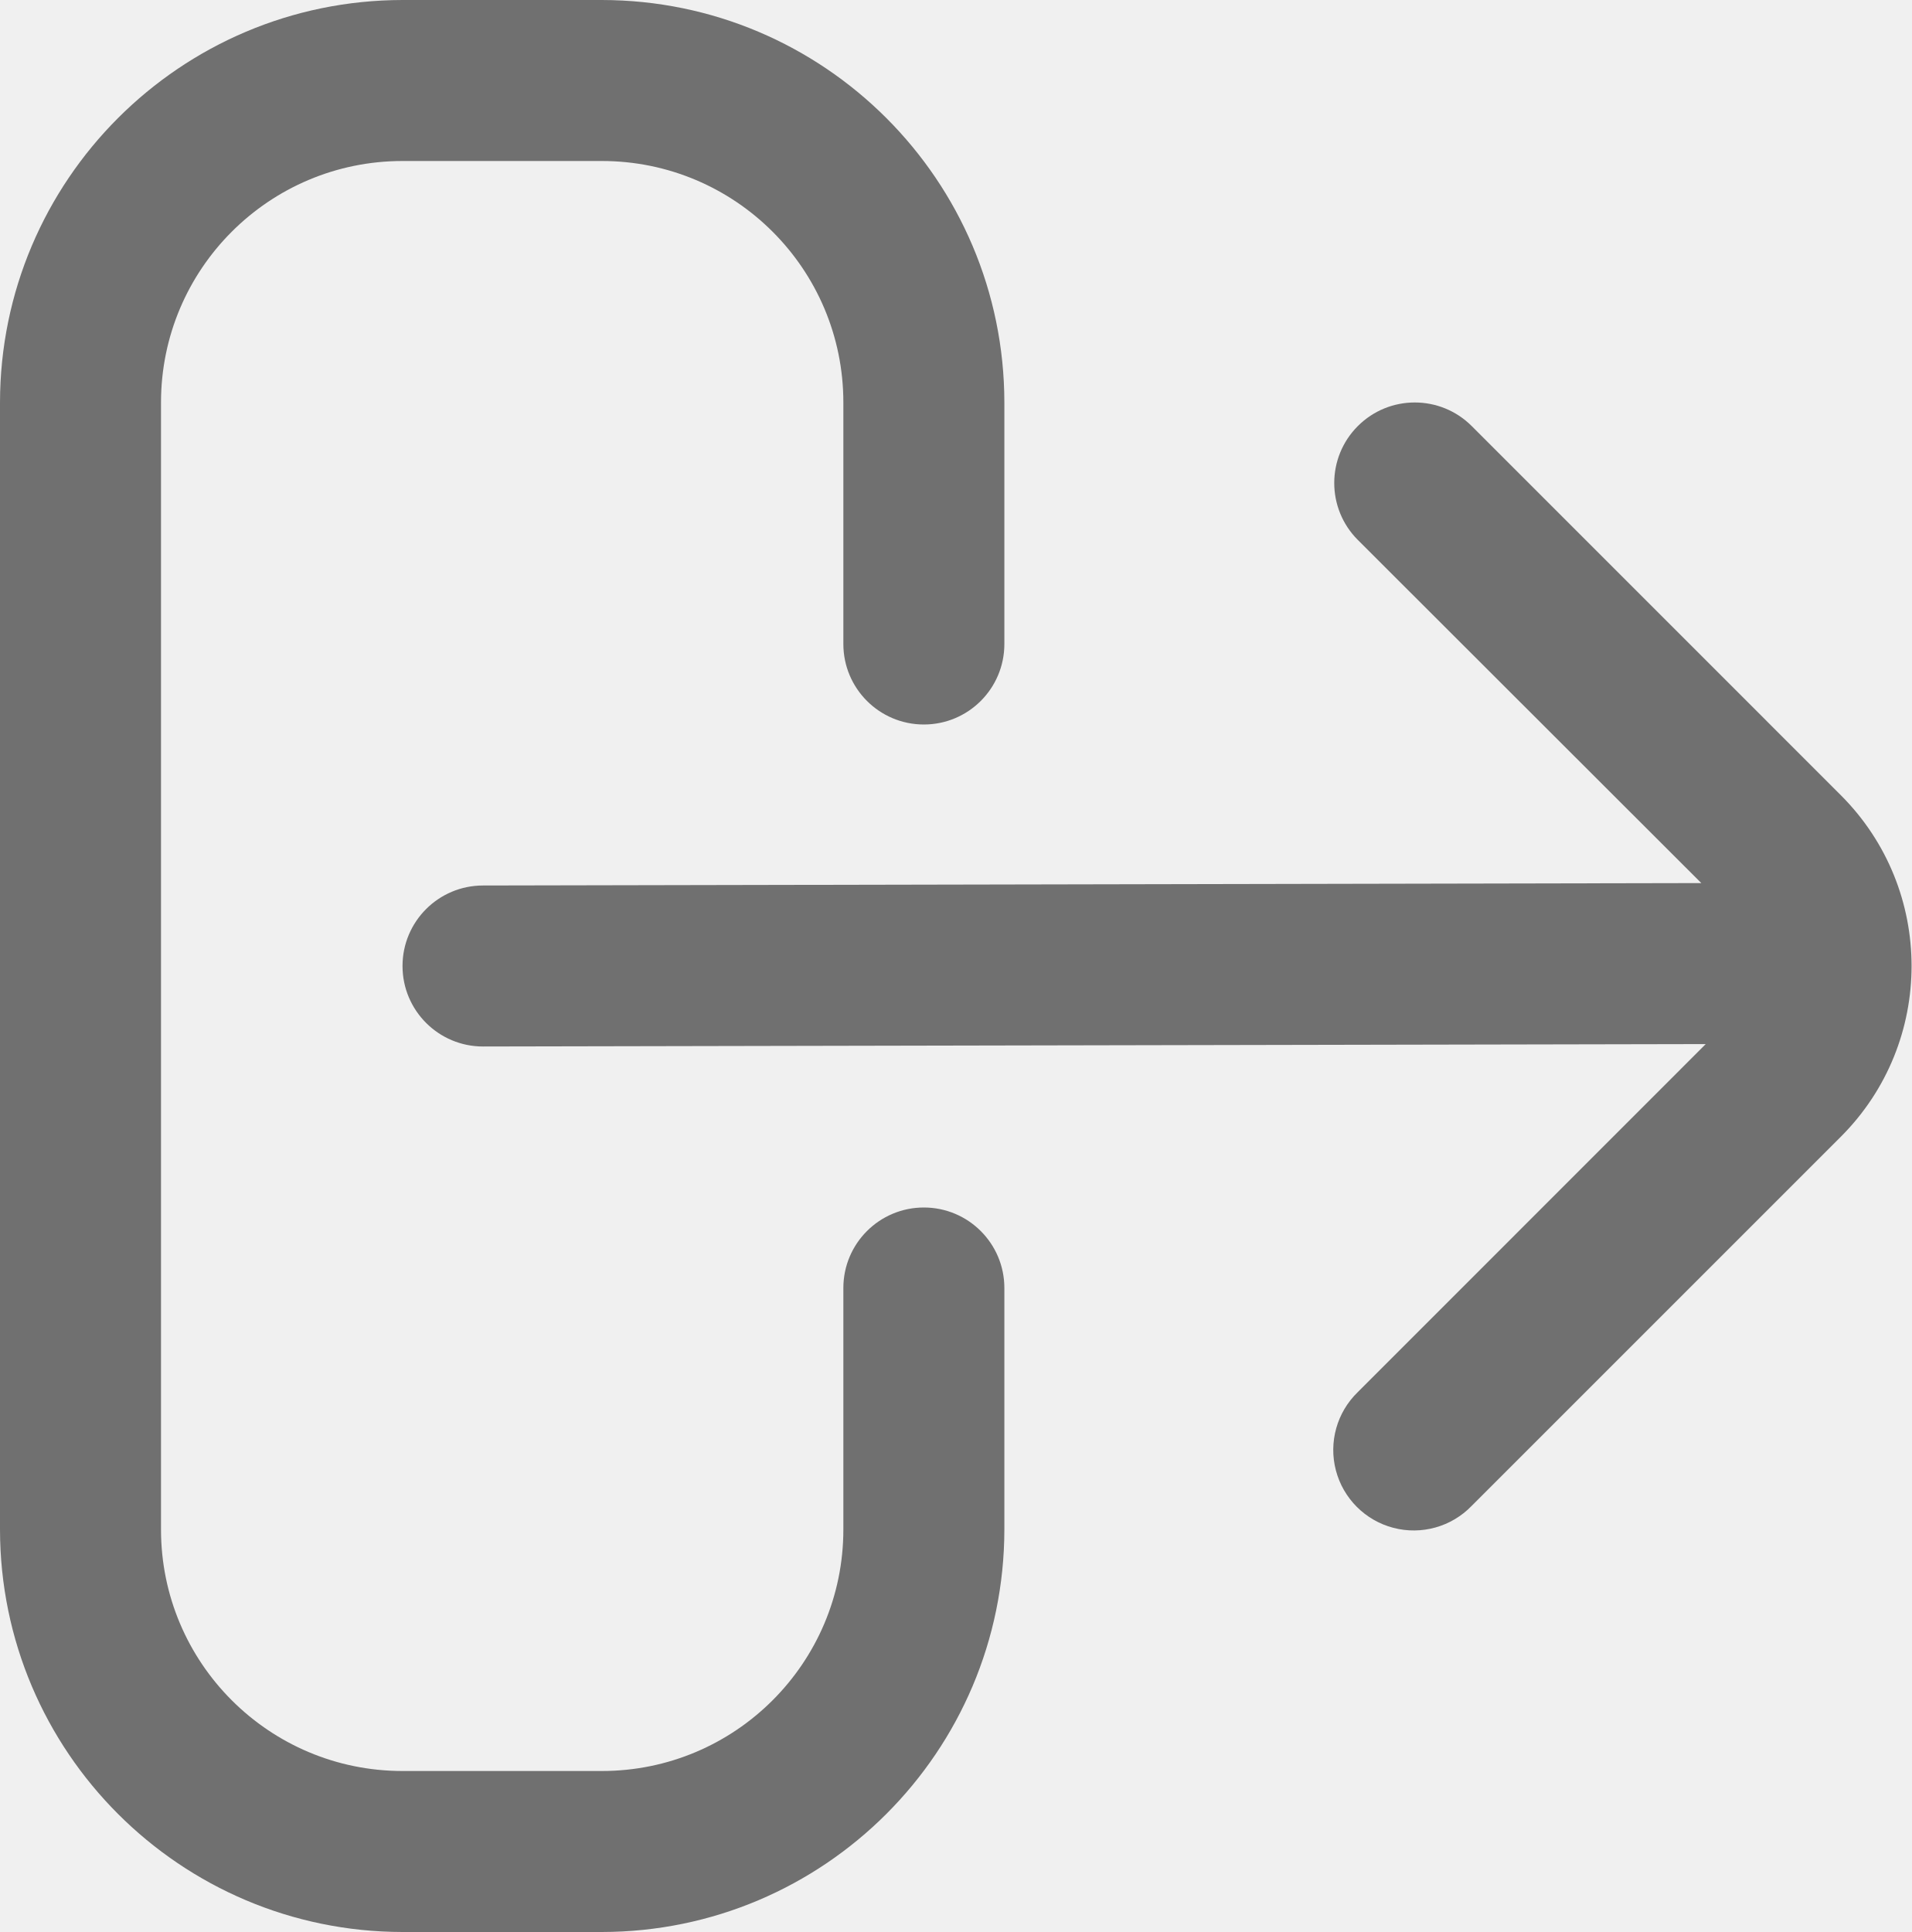
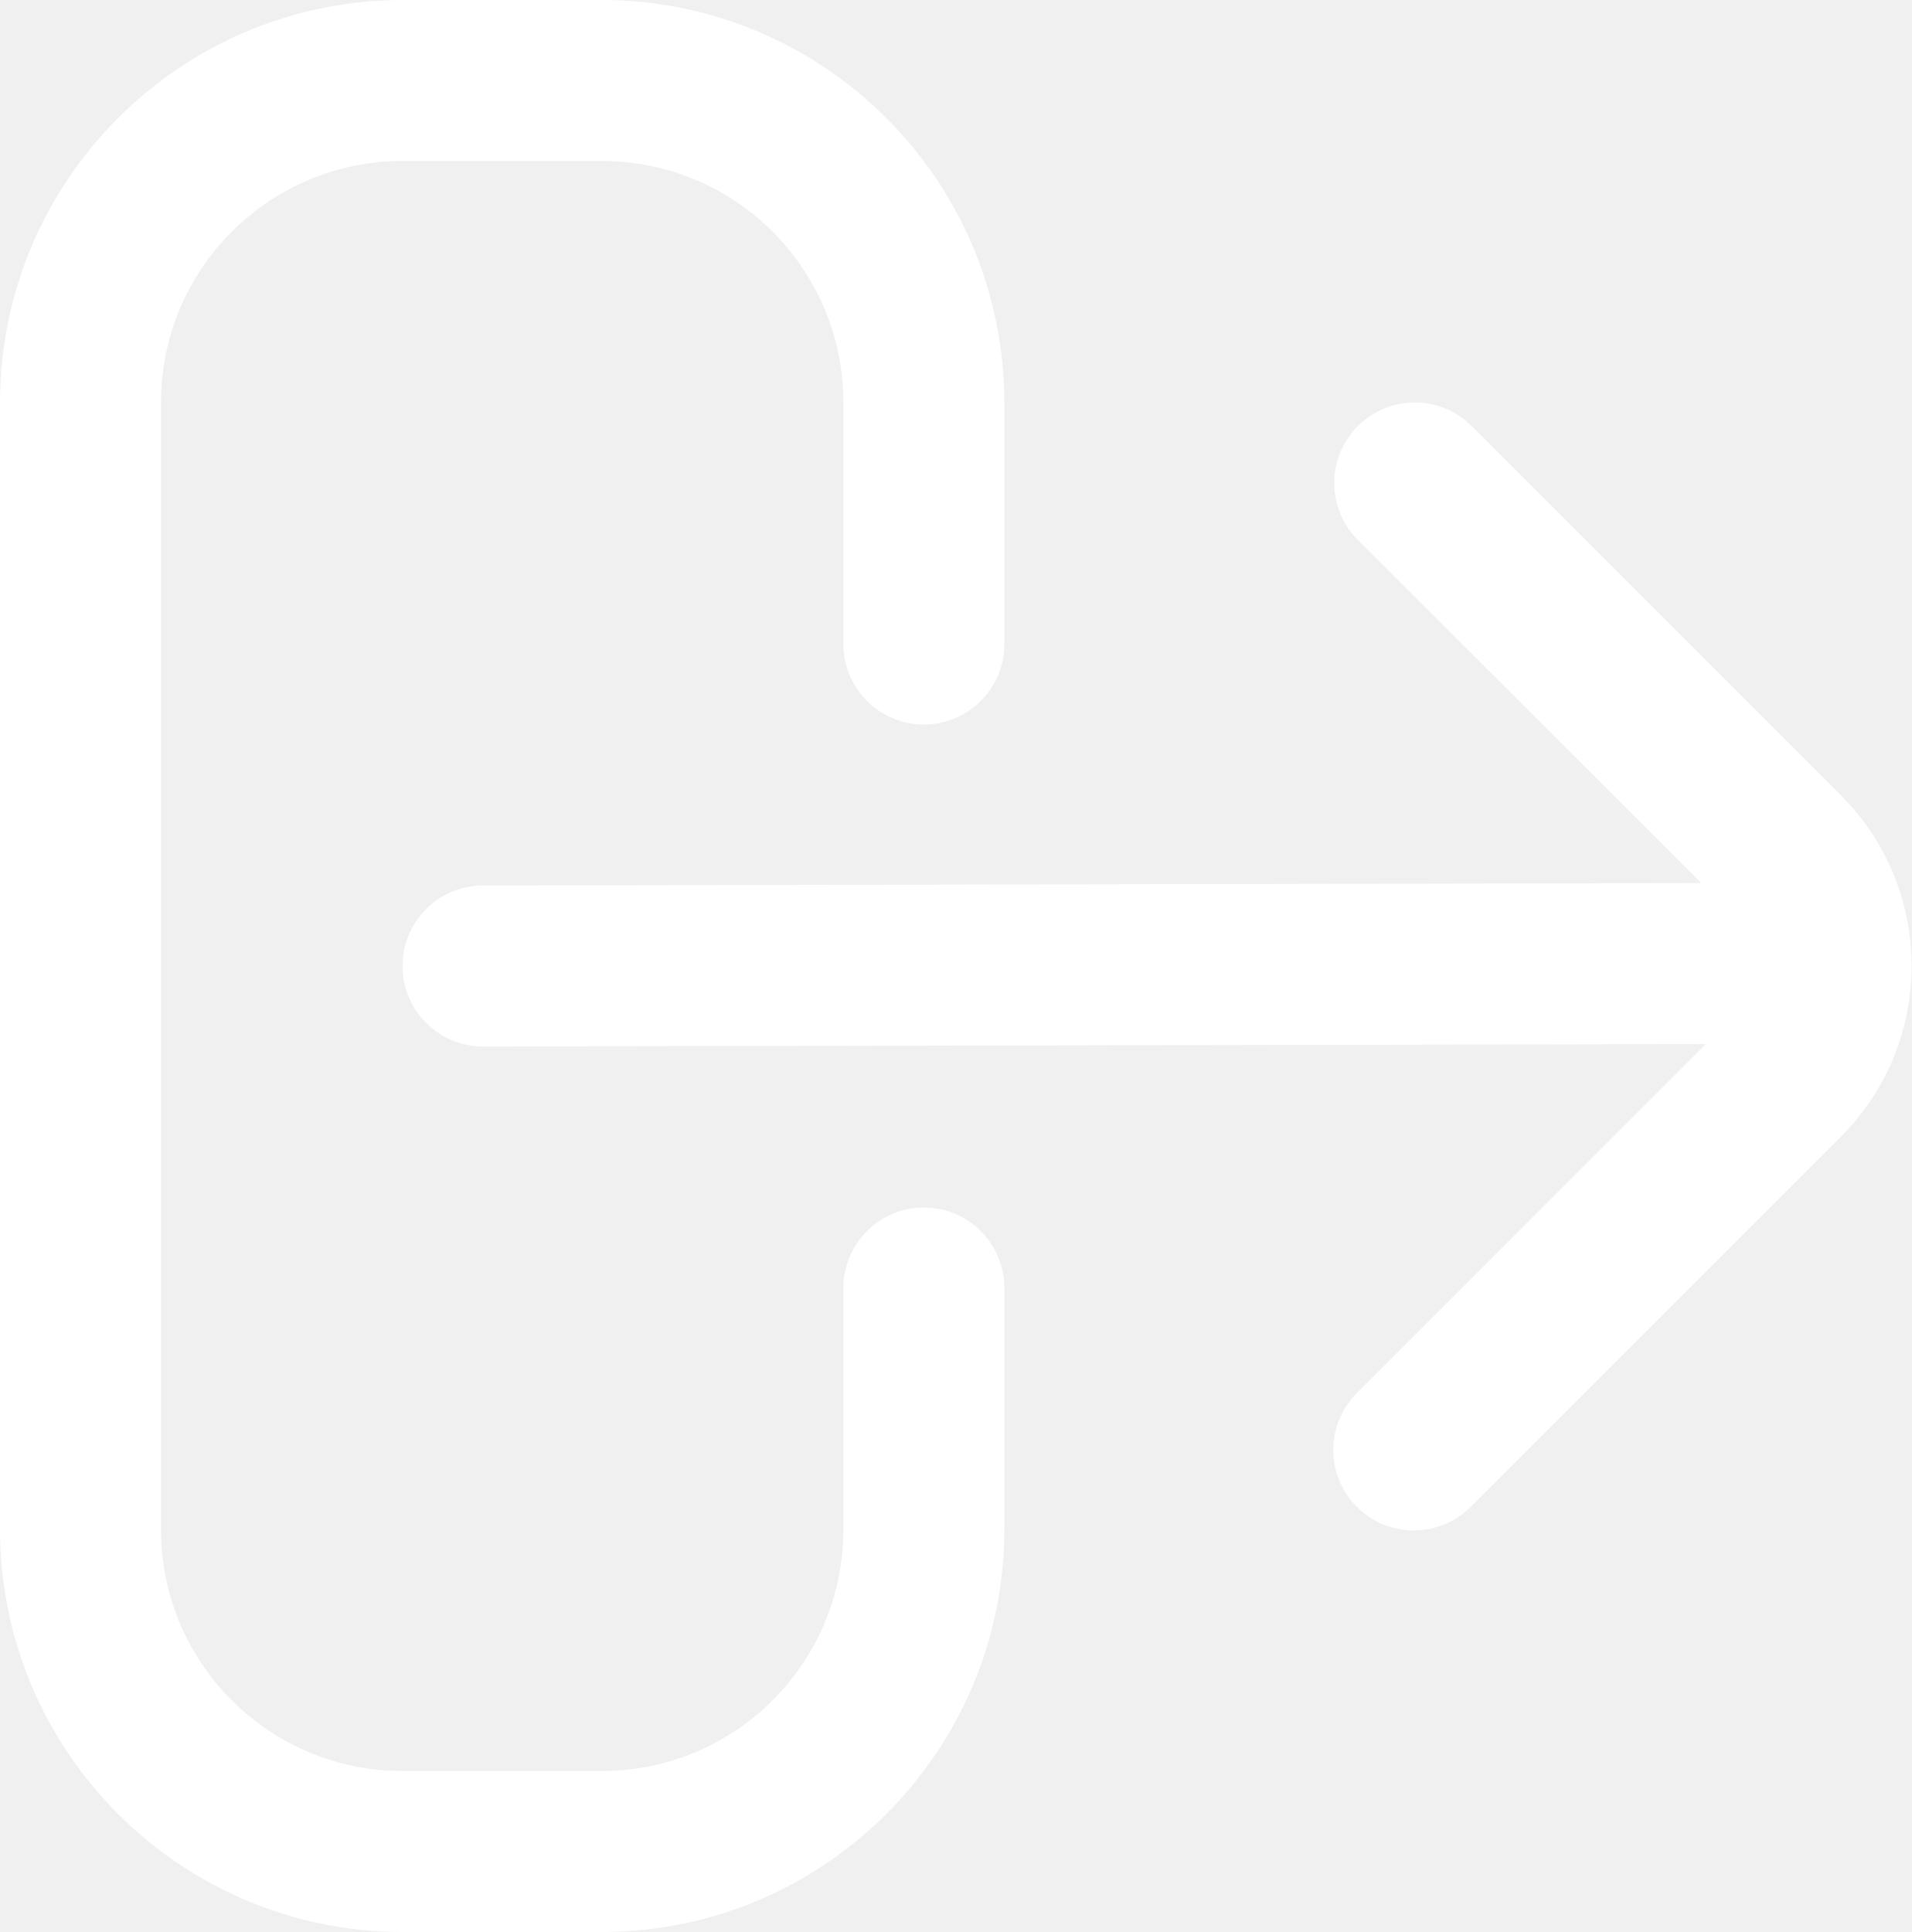
<svg xmlns="http://www.w3.org/2000/svg" id="sign-out-alt" width="35.617" height="36" viewBox="0 0 35.617 36">
-   <path id="Path_1" data-name="Path 1" d="M17.214,22.5a1.5,1.5,0,0,0-1.5,1.5v4.5a4.5,4.5,0,0,1-4.5,4.5H7.5A4.5,4.5,0,0,1,3,28.5V7.5A4.5,4.5,0,0,1,7.5,3h3.714a4.5,4.5,0,0,1,4.5,4.5V12a1.5,1.5,0,0,0,3,0V7.5a7.509,7.509,0,0,0-7.5-7.5H7.5A7.509,7.509,0,0,0,0,7.5v21A7.509,7.509,0,0,0,7.5,36h3.714a7.509,7.509,0,0,0,7.5-7.5V24A1.5,1.5,0,0,0,17.214,22.5Z" fill="#707070" />
-   <path id="Path_2" data-name="Path 2" d="M31.8,12.318,24.922,5.439A1.5,1.5,0,1,0,22.8,7.561l6.4,6.394L6.5,14a1.5,1.5,0,1,0,0,3h0l22.782-.045L22.8,23.439a1.5,1.5,0,1,0,2.121,2.121L31.8,18.681A4.5,4.5,0,0,0,31.8,12.318Z" transform="translate(2.5 2.5)" fill="#707070" />
+   <path id="Path_1" data-name="Path 1" d="M17.214,22.5a1.5,1.5,0,0,0-1.5,1.5v4.5a4.5,4.5,0,0,1-4.5,4.5H7.5A4.5,4.5,0,0,1,3,28.5V7.5A4.5,4.5,0,0,1,7.5,3h3.714a4.5,4.5,0,0,1,4.5,4.5V12a1.5,1.5,0,0,0,3,0V7.5a7.509,7.509,0,0,0-7.5-7.5H7.5A7.509,7.509,0,0,0,0,7.5v21A7.509,7.509,0,0,0,7.5,36h3.714a7.509,7.509,0,0,0,7.5-7.5V24A1.5,1.5,0,0,0,17.214,22.5Z" fill="#fff" />
+   <path id="Path_2" data-name="Path 2" d="M31.8,12.318,24.922,5.439A1.5,1.5,0,1,0,22.8,7.561l6.4,6.394L6.5,14a1.5,1.5,0,1,0,0,3h0l22.782-.045L22.8,23.439a1.5,1.5,0,1,0,2.121,2.121L31.8,18.681A4.5,4.5,0,0,0,31.8,12.318Z" transform="translate(2.5 2.5)" fill="#fff" />
</svg>
